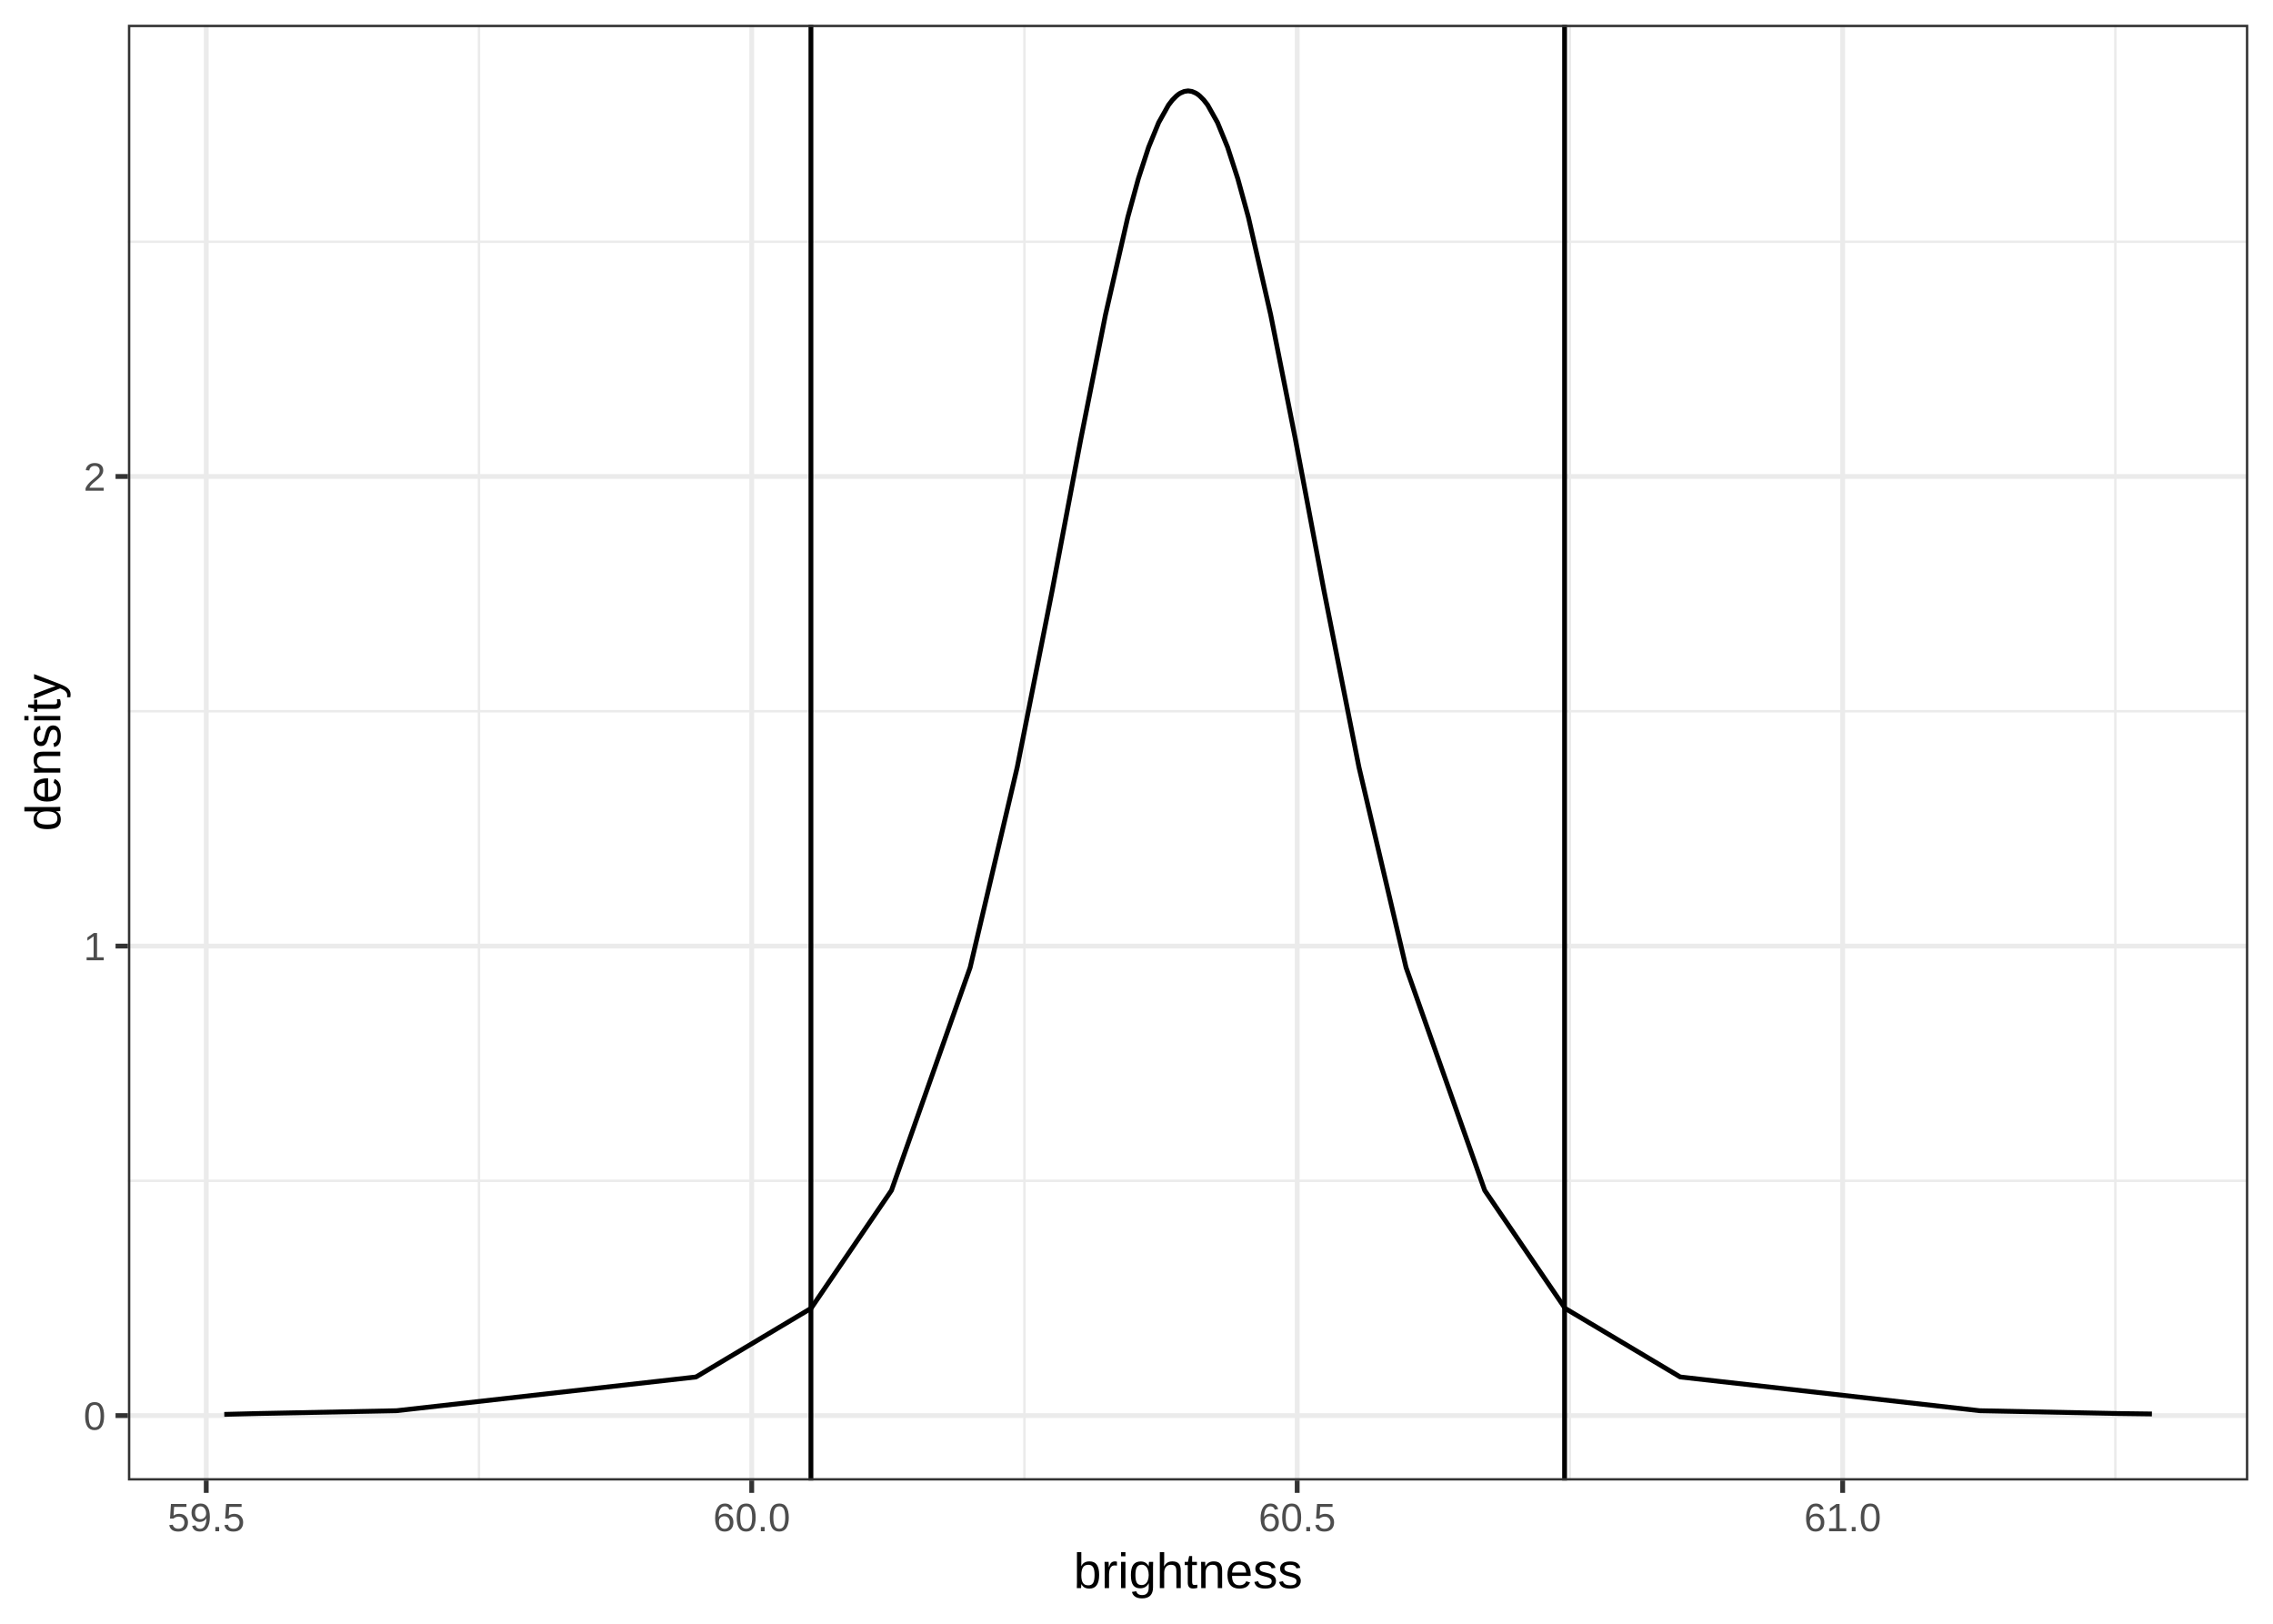
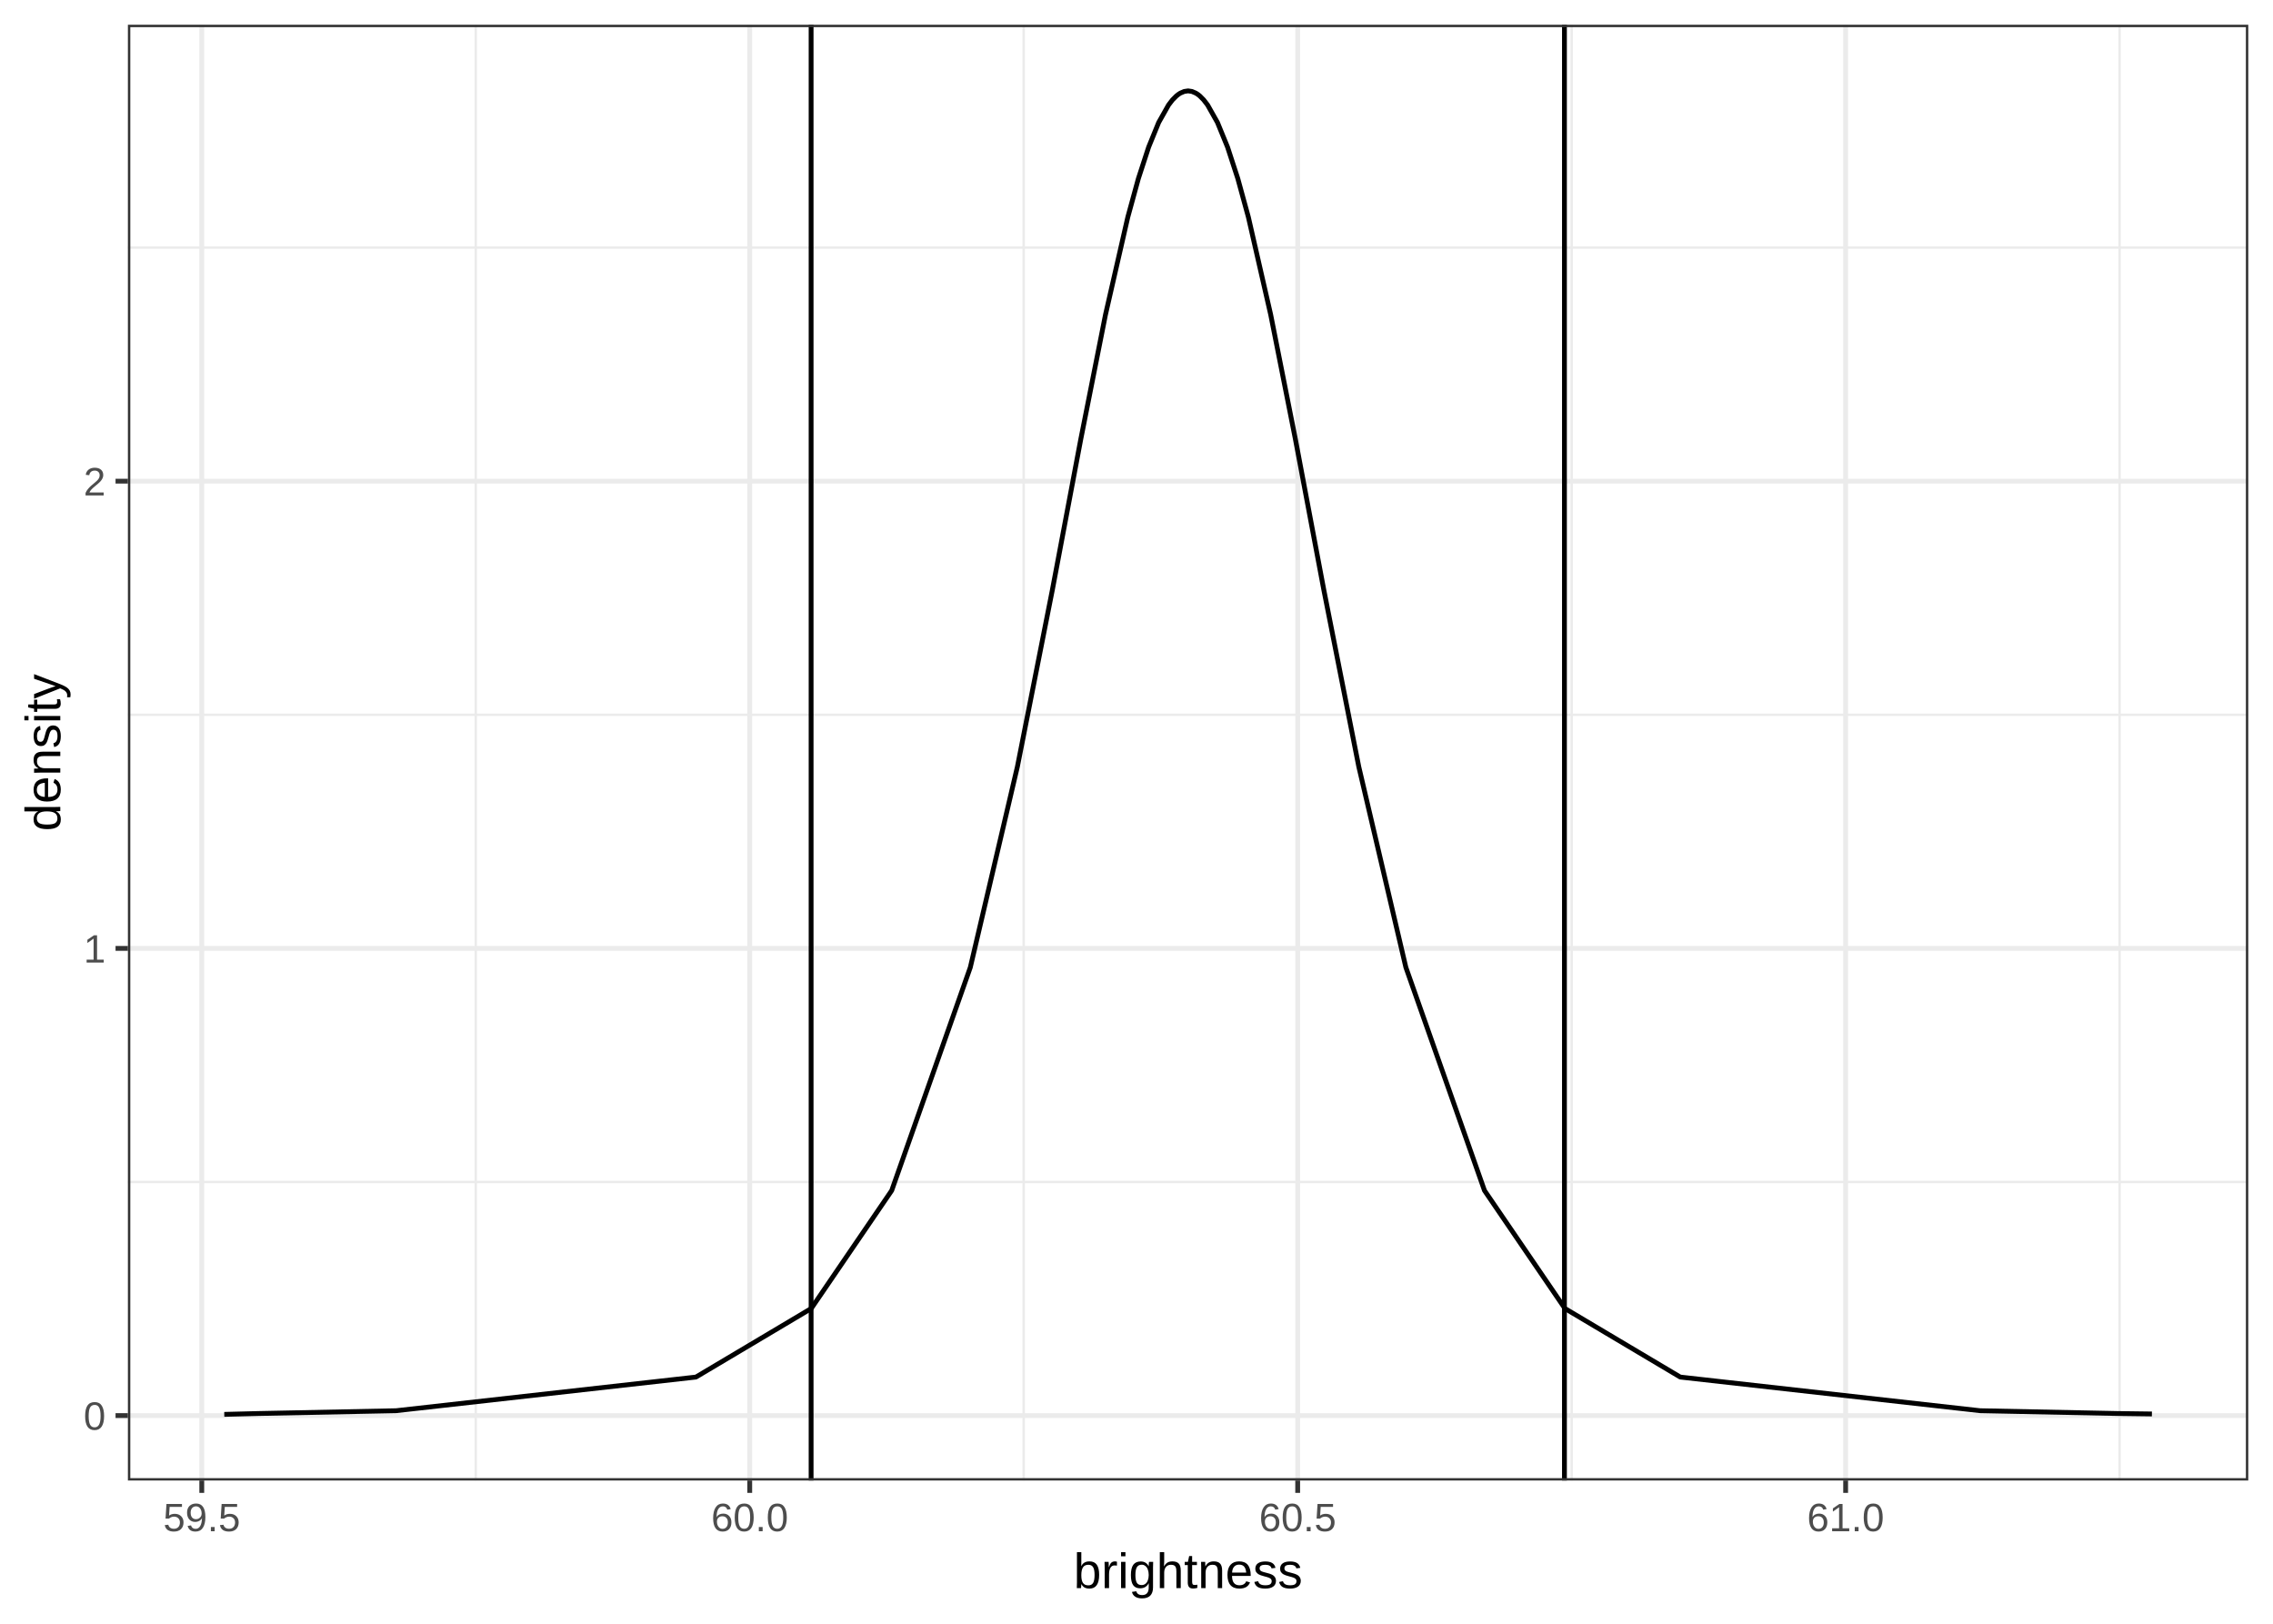
<svg xmlns="http://www.w3.org/2000/svg" class="svglite" width="504.00pt" height="360.00pt" viewBox="0 0 504.00 360.00">
  <defs>
    <style type="text/css">
    .svglite line, .svglite polyline, .svglite polygon, .svglite path, .svglite rect, .svglite circle {
      fill: none;
      stroke: #000000;
      stroke-linecap: round;
      stroke-linejoin: round;
      stroke-miterlimit: 10.00;
    }
    .svglite text {
      white-space: pre;
    }
  </style>
  </defs>
  <rect width="100%" height="100%" style="stroke: none; fill: #FFFFFF;" />
  <defs>
    <clipPath id="cpMC4wMHw1MDQuMDB8MC4wMHwzNjAuMDA=">
      <rect x="0.00" y="0.00" width="504.00" height="360.00" />
    </clipPath>
  </defs>
  <g clip-path="url(#cpMC4wMHw1MDQuMDB8MC4wMHwzNjAuMDA=)">
    <rect x="0.00" y="0.00" width="504.00" height="360.00" style="stroke-width: 1.07; stroke: #FFFFFF; fill: #FFFFFF;" />
  </g>
  <defs>
    <clipPath id="cpMjguMzZ8NDk4LjUyfDUuNDh8MzI4LjI1">
      <rect x="28.36" y="5.48" width="470.16" height="322.77" />
    </clipPath>
  </defs>
  <g clip-path="url(#cpMjguMzZ8NDk4LjUyfDUuNDh8MzI4LjI1)">
    <rect x="28.36" y="5.48" width="470.16" height="322.77" style="stroke-width: 1.07; stroke: none; fill: #FFFFFF;" />
-     <polyline points="28.36,261.80 498.52,261.80 " style="stroke-width: 0.53; stroke: #EBEBEB; stroke-linecap: butt;" />
-     <polyline points="28.36,157.69 498.52,157.69 " style="stroke-width: 0.53; stroke: #EBEBEB; stroke-linecap: butt;" />
-     <polyline points="28.36,53.59 498.52,53.59 " style="stroke-width: 0.53; stroke: #EBEBEB; stroke-linecap: butt;" />
-     <polyline points="106.21,328.25 106.21,5.48 " style="stroke-width: 0.53; stroke: #EBEBEB; stroke-linecap: butt;" />
-     <polyline points="227.15,328.25 227.15,5.48 " style="stroke-width: 0.53; stroke: #EBEBEB; stroke-linecap: butt;" />
-     <polyline points="348.10,328.25 348.10,5.48 " style="stroke-width: 0.53; stroke: #EBEBEB; stroke-linecap: butt;" />
-     <polyline points="469.05,328.25 469.05,5.48 " style="stroke-width: 0.53; stroke: #EBEBEB; stroke-linecap: butt;" />
+     <polyline points="28.36,262.06 498.52,262.06 " style="stroke-width: 0.53; stroke: #EBEBEB; stroke-linecap: butt;" />
+     <polyline points="28.36,158.48 498.52,158.48 " style="stroke-width: 0.53; stroke: #EBEBEB; stroke-linecap: butt;" />
+     <polyline points="28.36,54.89 498.52,54.89 " style="stroke-width: 0.53; stroke: #EBEBEB; stroke-linecap: butt;" />
+     <polyline points="105.49,328.25 105.49,5.48 " style="stroke-width: 0.53; stroke: #EBEBEB; stroke-linecap: butt;" />
+     <polyline points="226.99,328.25 226.99,5.48 " style="stroke-width: 0.53; stroke: #EBEBEB; stroke-linecap: butt;" />
+     <polyline points="348.49,328.25 348.49,5.48 " style="stroke-width: 0.53; stroke: #EBEBEB; stroke-linecap: butt;" />
+     <polyline points="469.99,328.25 469.99,5.48 " style="stroke-width: 0.53; stroke: #EBEBEB; stroke-linecap: butt;" />
    <polyline points="28.36,313.85 498.52,313.85 " style="stroke-width: 1.07; stroke: #EBEBEB; stroke-linecap: butt;" />
-     <polyline points="28.36,209.75 498.52,209.75 " style="stroke-width: 1.07; stroke: #EBEBEB; stroke-linecap: butt;" />
-     <polyline points="28.36,105.64 498.52,105.64 " style="stroke-width: 1.07; stroke: #EBEBEB; stroke-linecap: butt;" />
-     <polyline points="45.73,328.25 45.73,5.48 " style="stroke-width: 1.07; stroke: #EBEBEB; stroke-linecap: butt;" />
-     <polyline points="166.68,328.25 166.68,5.48 " style="stroke-width: 1.07; stroke: #EBEBEB; stroke-linecap: butt;" />
-     <polyline points="287.63,328.25 287.63,5.48 " style="stroke-width: 1.07; stroke: #EBEBEB; stroke-linecap: butt;" />
-     <polyline points="408.58,328.25 408.58,5.48 " style="stroke-width: 1.07; stroke: #EBEBEB; stroke-linecap: butt;" />
-     <polyline points="49.73,313.58 57.21,313.39 87.91,312.77 154.32,305.29 179.84,290.07 197.67,263.92 215.11,214.51 225.56,170.07 233.30,130.96 239.63,97.46 245.12,69.81 250.07,48.16 252.41,39.62 254.69,32.62 256.92,27.17 259.11,23.27 259.98,22.15 260.85,21.28 261.28,20.93 261.71,20.65 262.58,20.28 263.44,20.15 264.30,20.28 265.16,20.65 265.60,20.93 266.03,21.28 266.90,22.15 267.77,23.27 269.96,27.17 272.19,32.62 274.46,39.62 276.81,48.16 281.76,69.81 287.25,97.46 293.57,130.96 301.32,170.07 311.77,214.51 329.21,263.92 347.03,290.07 372.56,305.29 438.97,312.77 469.67,313.39 477.15,313.49 " style="stroke-width: 1.07; stroke-linecap: butt;" />
-     <line x1="179.81" y1="328.25" x2="179.81" y2="5.48" style="stroke-width: 1.07; stroke-linecap: butt;" />
-     <line x1="346.92" y1="328.25" x2="346.92" y2="5.48" style="stroke-width: 1.07; stroke-linecap: butt;" />
+     <polyline points="28.36,210.27 498.52,210.27 " style="stroke-width: 1.07; stroke: #EBEBEB; stroke-linecap: butt;" />
+     <polyline points="28.36,106.68 498.52,106.68 " style="stroke-width: 1.07; stroke: #EBEBEB; stroke-linecap: butt;" />
+     <polyline points="44.74,328.25 44.74,5.48 " style="stroke-width: 1.07; stroke: #EBEBEB; stroke-linecap: butt;" />
+     <polyline points="166.24,328.25 166.24,5.48 " style="stroke-width: 1.07; stroke: #EBEBEB; stroke-linecap: butt;" />
+     <polyline points="287.74,328.25 287.74,5.48 " style="stroke-width: 1.07; stroke: #EBEBEB; stroke-linecap: butt;" />
+     <polyline points="409.24,328.25 409.24,5.48 " style="stroke-width: 1.07; stroke: #EBEBEB; stroke-linecap: butt;" />
+     <polyline points="49.73,313.58 57.20,313.39 87.82,312.77 154.31,305.31 179.88,290.11 197.72,263.95 215.15,214.48 225.59,169.99 233.33,130.86 239.65,97.36 245.13,69.74 250.08,48.11 252.42,39.58 254.70,32.59 256.92,27.15 259.11,23.27 259.98,22.14 260.85,21.27 261.28,20.93 261.71,20.65 262.58,20.28 263.44,20.15 264.30,20.28 265.16,20.65 265.60,20.93 266.03,21.27 266.89,22.14 267.76,23.27 269.95,27.15 272.18,32.59 274.46,39.58 276.80,48.11 281.75,69.74 287.23,97.36 293.55,130.86 301.29,169.99 311.73,214.48 329.16,263.95 347.00,290.11 372.57,305.31 439.06,312.77 469.68,313.39 477.15,313.49 " style="stroke-width: 1.07; stroke-linecap: butt;" />
+     <line x1="179.85" y1="328.25" x2="179.85" y2="5.48" style="stroke-width: 1.07; stroke-linecap: butt;" />
+     <line x1="346.89" y1="328.25" x2="346.89" y2="5.48" style="stroke-width: 1.07; stroke-linecap: butt;" />
    <rect x="28.36" y="5.48" width="470.16" height="322.77" style="stroke-width: 1.07; stroke: #333333;" />
  </g>
  <g clip-path="url(#cpMC4wMHw1MDQuMDB8MC4wMHwzNjAuMDA=)">
    <text x="23.43" y="317.00" text-anchor="end" style="font-size: 8.80px;fill: #4D4D4D; font-family: &quot;Arial&quot;;" textLength="4.90px" lengthAdjust="spacingAndGlyphs">0</text>
-     <text x="23.43" y="212.90" text-anchor="end" style="font-size: 8.80px;fill: #4D4D4D; font-family: &quot;Arial&quot;;" textLength="4.90px" lengthAdjust="spacingAndGlyphs">1</text>
-     <text x="23.43" y="108.80" text-anchor="end" style="font-size: 8.80px;fill: #4D4D4D; font-family: &quot;Arial&quot;;" textLength="4.90px" lengthAdjust="spacingAndGlyphs">2</text>
+     <text x="23.43" y="213.42" text-anchor="end" style="font-size: 8.80px;fill: #4D4D4D; font-family: &quot;Arial&quot;;" textLength="4.90px" lengthAdjust="spacingAndGlyphs">1</text>
+     <text x="23.43" y="109.84" text-anchor="end" style="font-size: 8.80px;fill: #4D4D4D; font-family: &quot;Arial&quot;;" textLength="4.90px" lengthAdjust="spacingAndGlyphs">2</text>
    <polyline points="25.62,313.85 28.36,313.85 " style="stroke-width: 1.07; stroke: #333333; stroke-linecap: butt;" />
-     <polyline points="25.62,209.75 28.36,209.75 " style="stroke-width: 1.07; stroke: #333333; stroke-linecap: butt;" />
-     <polyline points="25.62,105.64 28.36,105.64 " style="stroke-width: 1.07; stroke: #333333; stroke-linecap: butt;" />
-     <polyline points="45.73,330.99 45.73,328.25 " style="stroke-width: 1.07; stroke: #333333; stroke-linecap: butt;" />
-     <polyline points="166.68,330.99 166.68,328.25 " style="stroke-width: 1.07; stroke: #333333; stroke-linecap: butt;" />
-     <polyline points="287.63,330.99 287.63,328.25 " style="stroke-width: 1.07; stroke: #333333; stroke-linecap: butt;" />
-     <polyline points="408.58,330.99 408.58,328.25 " style="stroke-width: 1.07; stroke: #333333; stroke-linecap: butt;" />
-     <text x="45.73" y="339.49" text-anchor="middle" style="font-size: 8.80px;fill: #4D4D4D; font-family: &quot;Arial&quot;;" textLength="17.13px" lengthAdjust="spacingAndGlyphs">59.5</text>
-     <text x="166.68" y="339.49" text-anchor="middle" style="font-size: 8.80px;fill: #4D4D4D; font-family: &quot;Arial&quot;;" textLength="17.13px" lengthAdjust="spacingAndGlyphs">60.0</text>
-     <text x="287.63" y="339.49" text-anchor="middle" style="font-size: 8.80px;fill: #4D4D4D; font-family: &quot;Arial&quot;;" textLength="17.13px" lengthAdjust="spacingAndGlyphs">60.5</text>
-     <text x="408.58" y="339.49" text-anchor="middle" style="font-size: 8.80px;fill: #4D4D4D; font-family: &quot;Arial&quot;;" textLength="17.13px" lengthAdjust="spacingAndGlyphs">61.0</text>
+     <polyline points="25.62,210.27 28.36,210.27 " style="stroke-width: 1.07; stroke: #333333; stroke-linecap: butt;" />
+     <polyline points="25.62,106.68 28.36,106.68 " style="stroke-width: 1.07; stroke: #333333; stroke-linecap: butt;" />
+     <polyline points="44.74,330.99 44.74,328.25 " style="stroke-width: 1.07; stroke: #333333; stroke-linecap: butt;" />
+     <polyline points="166.24,330.99 166.24,328.25 " style="stroke-width: 1.07; stroke: #333333; stroke-linecap: butt;" />
+     <polyline points="287.74,330.99 287.74,328.25 " style="stroke-width: 1.07; stroke: #333333; stroke-linecap: butt;" />
+     <polyline points="409.24,330.99 409.24,328.25 " style="stroke-width: 1.07; stroke: #333333; stroke-linecap: butt;" />
+     <text x="44.74" y="339.49" text-anchor="middle" style="font-size: 8.80px;fill: #4D4D4D; font-family: &quot;Arial&quot;;" textLength="17.13px" lengthAdjust="spacingAndGlyphs">59.5</text>
+     <text x="166.24" y="339.49" text-anchor="middle" style="font-size: 8.80px;fill: #4D4D4D; font-family: &quot;Arial&quot;;" textLength="17.13px" lengthAdjust="spacingAndGlyphs">60.0</text>
+     <text x="287.74" y="339.49" text-anchor="middle" style="font-size: 8.80px;fill: #4D4D4D; font-family: &quot;Arial&quot;;" textLength="17.13px" lengthAdjust="spacingAndGlyphs">60.5</text>
+     <text x="409.24" y="339.49" text-anchor="middle" style="font-size: 8.80px;fill: #4D4D4D; font-family: &quot;Arial&quot;;" textLength="17.13px" lengthAdjust="spacingAndGlyphs">61.0</text>
    <text x="263.44" y="352.10" text-anchor="middle" style="font-size: 11.00px; font-family: &quot;Arial&quot;;" textLength="50.76px" lengthAdjust="spacingAndGlyphs">brightness</text>
    <text transform="translate(13.37,166.87) rotate(-90)" text-anchor="middle" style="font-size: 11.00px; font-family: &quot;Arial&quot;;" textLength="34.86px" lengthAdjust="spacingAndGlyphs">density</text>
  </g>
</svg>
